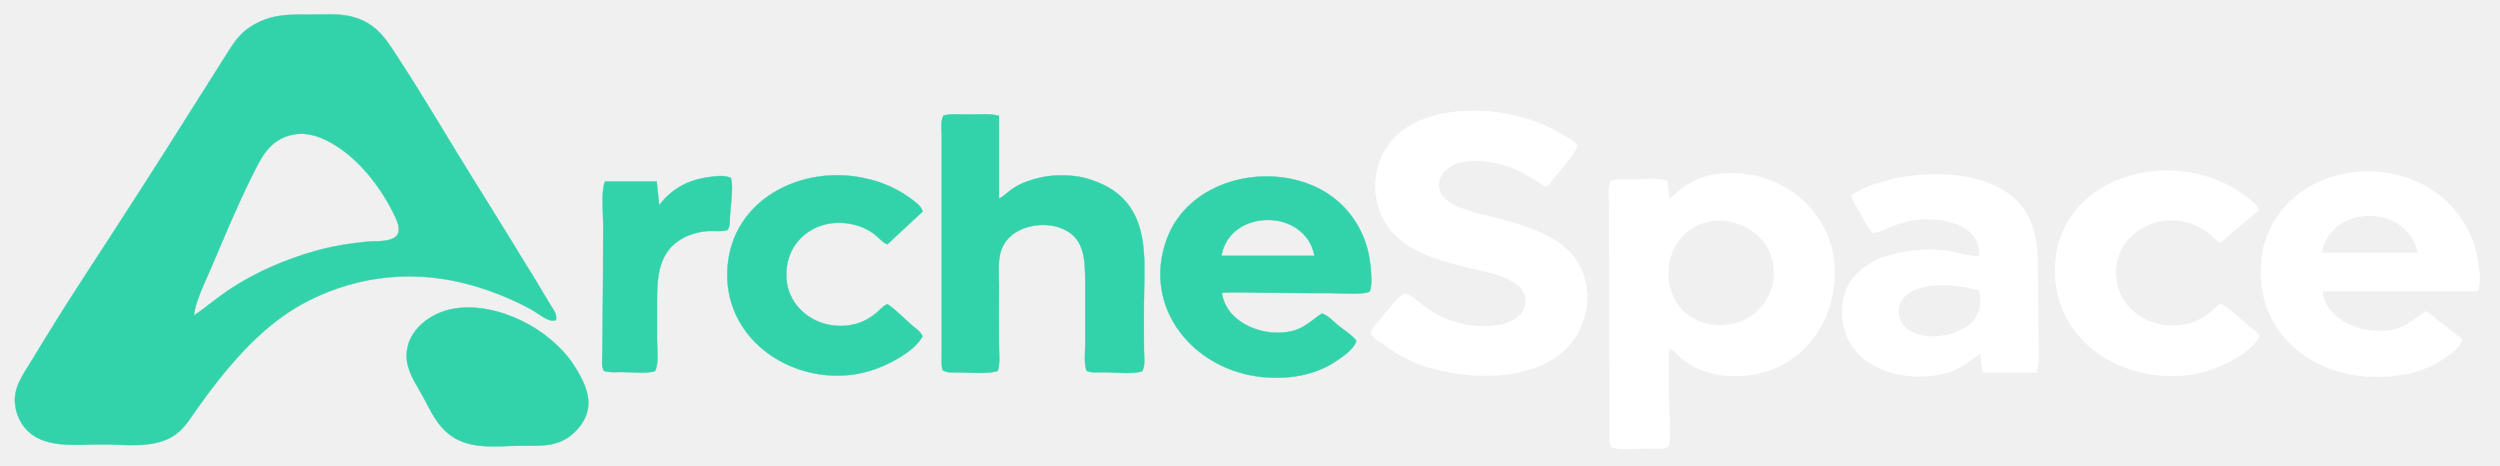
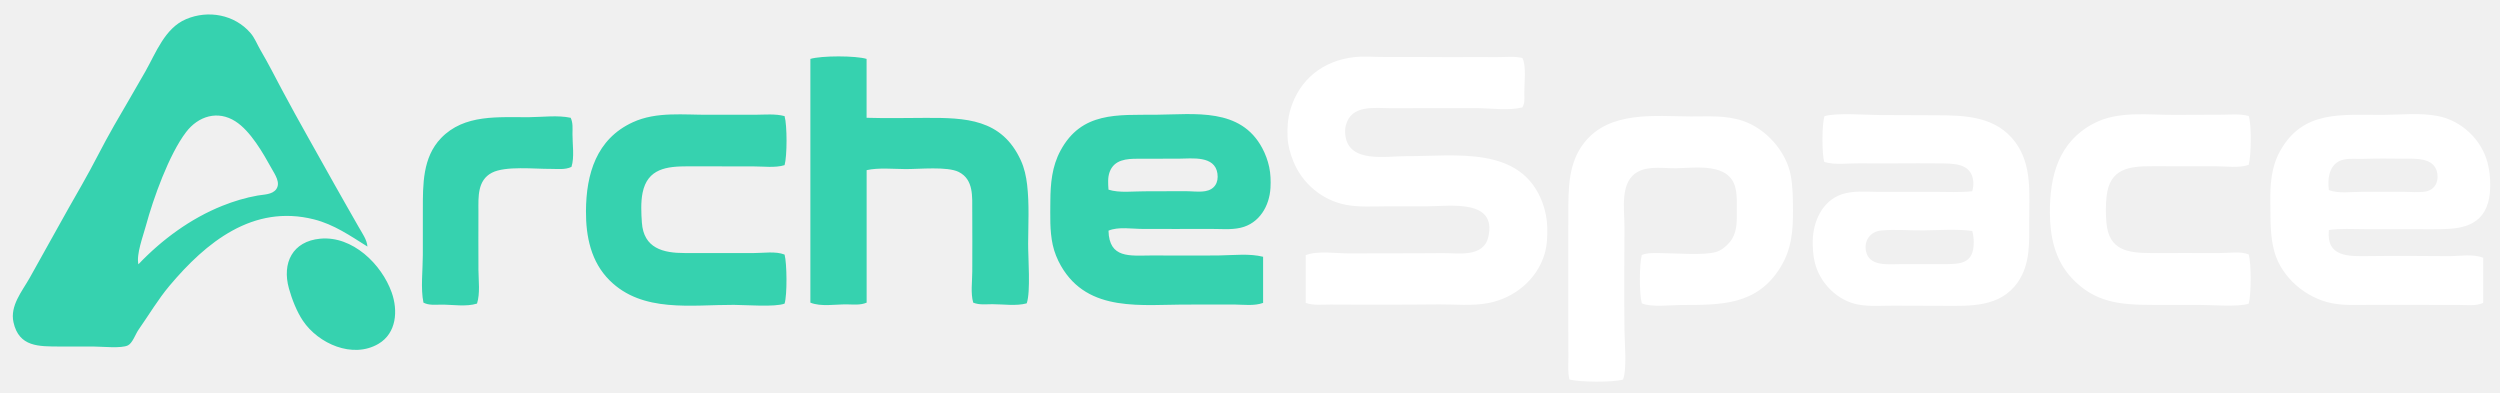
- <svg xmlns="http://www.w3.org/2000/svg" viewBox="76 150 1720 320">
-   <path d="M458.5 370.15C453.9 372.24 447.01 366.07 442.8 363.67C429.54 356.14 415.08 350.37 400.43 346.19C362.77 335.46 323.97 339.01 288.98 356.5C263.53 369.22 243.61 389.66 226.13 411.67C221.12 417.98 216.27 424.56 211.63 431.15C206.22 438.83 202.02 446.32 193.47 451C179.79 458.48 161.66 455.74 146.5 455.73C126.22 455.71 99.31 460.13 88.93 437.53C87.58 434.59 86.77 431.46 86.41 428.25C85.07 416.48 91.95 407.76 97.71 398.23C108.98 379.6 120.48 361.09 132.37 342.85C158.3 303.06 184.12 263.1 209.4 222.89C216.35 211.84 223.32 200.8 230.32 189.79C235.44 181.73 239.83 173.88 248.09 168.58C262.57 159.29 274.9 160.01 291.5 160.02C299.8 160.02 308.31 159.36 316.47 161.12C335.66 165.26 342.4 178.33 352.17 193.32C368.44 218.25 383.37 244.08 399.15 269.33C414.29 293.57 429.23 317.95 444.21 342.29C447.77 348.08 451.13 353.99 454.7 359.77C456.89 363.31 459.25 365.94 458.5 370.15Z M763.29 229.69C763.29 248.69 763.29 267.68 763.29 286.68C767.05 284.84 770.02 281.39 773.67 279.15C779.37 275.64 785.99 273.39 792.5 272.02C799.72 270.5 807.17 270.31 814.5 271.05C820.48 271.66 826.28 273.3 831.81 275.63C836.4 277.55 840.66 279.85 844.56 282.96C867.42 301.13 863.06 332.59 863.01 358.5C862.99 369.16 862.92 379.84 863.03 390.5C863.07 395.3 864.14 401.33 861.73 405.5C853.75 407.61 843.78 406.08 835.5 406.06C831.51 406.05 827.15 406.71 823.5 405.11C821.69 399.47 822.65 392.47 822.64 386.5C822.63 380.5 822.63 374.5 822.64 368.5C822.65 360.17 822.68 351.83 822.64 343.5C822.55 327.65 822.14 312 804.25 306.34C801.09 305.34 797.82 304.82 794.5 304.76C782.07 304.54 768.35 310.17 764.52 323.03C762.39 330.21 763.31 338.11 763.25 345.5C763.16 359.16 763.26 372.83 763.25 386.5C763.24 392.5 764.17 399.36 762.5 405.08C757.23 407.54 741.1 406.2 734.5 406.17C730.87 406.16 727.57 406.56 724.5 404.64C723.48 400.75 723.97 396.54 723.94 392.5C723.87 382.83 723.94 373.17 723.92 363.5C723.87 334.17 723.9 304.83 723.92 275.5C723.92 265.17 723.92 254.83 723.91 244.5C723.91 239.7 722.88 233.75 725.12 229.5C730.56 228.11 736.86 228.81 742.5 228.8C749.3 228.8 756.68 228 763.29 229.69Z M209.5 367.07C217.58 361.61 225.03 355.11 233.19 349.65C251.58 337.34 273.29 328.02 294.59 322.2C305.73 319.15 317.05 317.43 328.52 316.28C333.95 315.74 339.92 316.43 345.16 314.59C354.16 311.42 349.39 302 346.41 296.11C337.04 277.61 322.8 259.35 304.73 248.76C295.51 243.35 285.28 240.16 274.7 243.3C260.68 247.45 255.48 258.87 249.46 270.94C239.2 291.5 230.39 312.74 221.42 333.88C217.93 342.1 209.71 358.76 209.5 367.07Z M710.77 295.5C702.68 303.03 694.59 310.55 686.5 318.08C682.88 316.69 680.62 313.35 677.48 311.02C673.41 307.98 668.75 305.82 663.83 304.59C639.69 298.54 616.67 313.85 616.97 339.5C617.26 364.37 642.39 379.22 665.31 372.72C670.42 371.28 675.37 368.36 679.4 364.92C681.81 362.86 683.54 360.43 686.5 359.26C692.5 363.18 697.58 368.8 703.04 373.47C705.84 375.87 709.43 378.01 710.68 381.5C704.36 392.52 686.31 401.6 674.55 405.13C628.66 418.91 575.26 388.19 576.39 337.5C577.43 290.41 622.45 264.94 665.66 271.63C678.54 273.62 691.02 278.24 701.6 285.93C705.03 288.43 709.68 291.36 710.77 295.5Z M578.83 272.5C580.74 278.06 578.59 291.97 578.21 298.5C578.01 302.01 578.5 305.29 576.5 308.22C572.18 309.6 567.08 308.59 562.5 308.97C557 309.42 551.06 311.06 546.16 313.64C528.69 322.83 527.98 340.99 528.01 358.5C528.03 366.83 528 375.17 528.01 383.5C528.02 389.27 529.48 400.83 526.5 405.4C519.53 407.21 510.75 405.91 503.5 405.93C499.53 405.94 495.22 406.46 491.5 405.12C489.63 401.88 490.37 398.18 490.4 394.5C490.47 387.17 490.49 379.83 490.61 372.5C490.98 349.84 490.87 327.17 491.01 304.5C491.05 296.63 489.47 281.67 492.22 274.89C504.08 274.89 515.94 274.89 527.81 274.89C528.37 280.35 528.94 285.82 529.5 291.28C537.87 280.02 549.6 273.72 563.5 271.89C568.32 271.26 574.44 270.2 578.83 272.5Z M1018.35 350.5C1013.97 353.11 996.62 351.59 990.5 351.62C974.5 351.71 958.5 351.44 942.5 351.35C933.95 351.31 925.14 350.68 916.64 351.5C919.67 372.91 946.58 382.59 965.31 377.7C974.14 375.39 978.35 370.28 985.5 365.7C989.7 367.1 992.71 370.59 996.1 373.43C1000.3 376.95 1005.98 380.14 1009.16 384.5C1007.44 390.2 1000.49 394.84 995.68 398.15C980.8 408.4 962.13 411.15 944.43 409.39C897.68 404.76 861.69 362.36 878.54 315.06C893.28 273.71 947.72 260.87 984.32 280.18C1004.06 290.6 1016.74 310.38 1018.8 332.5C1019.32 337.97 1020.3 345.36 1018.35 350.5Z M980.38 326.02C974.25 293.09 922.17 293.05 916.28 326.02C937.65 326.02 959.01 326.02 980.38 326.02Z M388.59 362.31C418.3 357.59 454.38 376.22 470.58 400.92C481.35 417.35 486.98 433.3 470 448.5C459.79 457.65 447.3 456.69 434.5 456.68C416.29 456.67 397.21 460.24 382.7 446.83C375.39 440.08 371.61 431.16 366.9 422.62C362.02 413.76 355.66 405.05 355.75 394.5C355.91 376.94 372.68 364.83 388.59 362.31Z" fill="#32d3aa" fill-rule="evenodd" stroke="#32d3aa" stroke-width="0.25" stroke-linejoin="round" />
-   <path d="M1161.06 250.5C1159.73 255.79 1149.37 267.03 1145.49 271.98C1143.56 274.44 1142.34 277.17 1139.5 278.58C1135.15 276.19 1131.21 273.09 1126.9 270.6C1114.81 263.64 1100.5 259.68 1086.5 260.8C1076.78 261.58 1065.05 267.04 1065.95 278.5C1067.04 292.42 1092.56 296.53 1103.2 299.4C1128.29 306.15 1159.5 313.89 1166.58 342.87C1167.75 347.64 1168.2 352.59 1167.92 357.5C1167.63 362.49 1166.35 367.53 1164.65 372.21C1149.47 414.15 1089.08 413.32 1054.31 401.27C1045.02 398.06 1036.21 392.99 1028.26 387.25C1025.11 384.98 1021.21 382.82 1019.18 379.5C1019.81 375.69 1022.52 373.38 1025.02 370.51C1029.93 364.87 1036.23 355.47 1042.5 351.8C1048.2 353.58 1055.91 361.37 1061.7 364.8C1074.24 372.23 1089.03 375.5 1103.5 374.17C1112.95 373.31 1125.28 368.75 1125.65 357.46C1126.18 341.43 1100.28 337.54 1088.68 334.71C1060.69 327.9 1029.67 319.89 1023.21 287.45C1022.22 282.43 1021.88 277.34 1022.57 272.25C1028.95 225.16 1086.02 220.65 1122.73 230.66C1132.82 233.4 1142.55 237.66 1151.55 242.98C1155 245.02 1159.21 246.94 1161.06 250.5Z M1629.98 294.5C1621.16 302.01 1612.33 309.52 1603.5 317.03C1600.53 315.42 1598.53 312.74 1595.88 310.61C1590.79 306.52 1584.65 303.7 1578.27 302.34C1555.99 297.58 1532.14 312.78 1531.76 336.5C1531.32 363.22 1556.64 378.69 1581.33 372.73C1586.69 371.43 1592.37 368.64 1596.55 365.04C1598.91 363.02 1600.82 360.62 1603.5 359.08C1609.18 360.85 1617.95 370.33 1623.19 374.35C1625.96 376.48 1629.41 378.19 1630.62 381.5C1622.87 394.74 1600.02 404.81 1585.55 407.3C1538.47 415.4 1488.82 385.85 1489.89 334.5C1490.9 285.91 1538.7 261.06 1582.55 268.71C1596.16 271.08 1609.03 276.11 1620.13 284.4C1623.74 287.09 1628.53 290.19 1629.98 294.5Z M1780.5 350.32C1744.88 350.32 1709.25 350.32 1673.63 350.32C1676.57 372.42 1705.18 381.36 1724 376.49C1733.25 374.1 1737.76 368.39 1745.5 364.13C1753.62 370.59 1761.73 377.04 1769.85 383.5C1768.83 389.12 1761.78 393.58 1757.24 396.72C1742.87 406.66 1724.67 409.68 1707.5 409.09C1666.6 407.68 1631.53 380.42 1631.53 337.5C1631.54 330.48 1632.19 323.42 1634.27 316.69C1648.96 269.01 1709.87 254.74 1749.58 280.94C1766.93 292.38 1778.96 311.76 1781.2 332.5C1781.81 338.07 1783.14 345.25 1780.5 350.32Z M1224.5 389.24C1223.1 404.61 1224.5 421.9 1224.5 437.5C1224.5 443.48 1226.03 451.96 1223.5 457.37C1220.09 459.01 1216.26 458.4 1212.5 458.4C1205.53 458.4 1190.25 460.05 1184.5 457.59C1182.89 453.32 1183.61 448.07 1183.6 443.5C1183.58 434.17 1183.46 424.83 1183.43 415.5C1183.33 383.83 1183.15 352.17 1183.1 320.5C1183.08 310.17 1183.07 299.83 1183.07 289.5C1183.07 284.73 1182.07 278.73 1184.22 274.5C1188.36 273.03 1193.1 273.64 1197.5 273.62C1205.44 273.59 1215.47 271.99 1222.97 274.5C1223.48 278.74 1223.99 282.99 1224.5 287.23C1230.67 281.39 1236.59 276.32 1244.64 273.15C1254.54 269.25 1266.01 268.42 1276.5 269.74C1310.36 273.98 1337.34 300.63 1338.17 335.5C1339.25 380.61 1304.02 414.81 1258.54 407.77C1250.37 406.51 1241.88 403.25 1235.19 398.34C1231.43 395.59 1228.45 391.5 1224.5 389.24Z M1476.97 406.15C1464.68 406.15 1452.38 406.15 1440.09 406.15C1439.56 401.81 1439.03 397.46 1438.5 393.12C1431.01 398.48 1424.29 404.09 1415.14 406.56C1385.73 414.47 1345.45 403.19 1343.69 367.5C1343.46 362.82 1343.5 357.98 1344.81 353.45C1352.66 326.27 1386.95 320.39 1411.5 322.13C1420.23 322.75 1428.86 326.17 1437.5 326.48C1440.01 303.35 1410.17 298.96 1393.56 301.29C1389.48 301.86 1385.52 302.99 1381.6 304.2C1376.04 305.91 1370.09 309.6 1364.5 310.16C1360.21 305.99 1357.47 299.24 1354.47 294.02C1352.59 290.74 1350.44 288.27 1350.01 284.5C1357.24 278.82 1367.64 276.03 1376.41 273.76C1403.89 266.63 1448.8 267.65 1467.61 292.85C1478.45 307.35 1478.02 325.28 1478.1 342.5C1478.15 353.17 1478.13 363.83 1478.14 374.5C1478.14 382.82 1479.83 398.97 1476.97 406.15Z M1739.57 323.98C1732.09 289.52 1679.28 290.25 1673.28 323.98C1695.38 323.98 1717.47 323.98 1739.57 323.98Z M1251.78 302.39C1215.25 310.09 1213.97 364.52 1250.59 372.78C1256.5 374.11 1262.46 374.01 1268.37 372.73C1291.44 367.72 1303.39 341.94 1292.48 321.01C1287.54 311.52 1277.86 305.2 1267.71 302.67C1262.64 301.41 1256.91 301.31 1251.78 302.39Z M1437.5 349.68C1424.01 346.17 1407.87 344.09 1394.46 348.89C1385.29 352.18 1379.56 360.3 1383.43 370.13C1386.87 378.86 1397.82 381.66 1406.28 381.51C1424.43 381.18 1443.44 370.67 1437.5 349.68Z" fill="#ffffff" fill-rule="evenodd" stroke="#ffffff" stroke-width="0.25" stroke-linejoin="round" />
+ <svg xmlns="http://www.w3.org/2000/svg" viewBox="184.9 178.5 1528.2 239.9">
+   <path d="M409.5 329.21C398.99 322.63 389.05 315.68 376.79 312.59C339.55 303.2 310.85 326.64 288.57 353.11C281.48 361.54 275.87 371.09 269.56 380.08C267.77 382.63 265.95 388.16 263.16 389.59C259.19 391.63 247.36 390.35 242.5 390.34C235.5 390.32 228.5 390.36 221.5 390.32C208.78 390.25 196.5 390.76 193.14 375.47C190.93 365.42 198.35 356.66 202.99 348.46C213.71 329.48 224.08 310.33 234.98 291.44C241.84 279.54 247.8 267.11 254.66 255.21C260.99 244.21 267.47 233.28 273.73 222.25C280.23 210.8 285.65 195.69 298.67 190.19C312.23 184.46 328.23 187.43 337.93 198.57C340.68 201.72 342.11 205.72 344.21 209.28C348.83 217.13 352.94 225.25 357.21 233.29C367.55 252.75 378.66 271.92 389.34 291.2C394.19 299.96 399.28 308.59 404.19 317.33C406.25 321 409.24 325.03 409.5 329.21Z M714.63 214.5C714.63 226.5 714.63 238.5 714.63 250.5C726.57 250.86 738.56 250.62 750.5 250.56C775.13 250.44 797.26 251.05 808.93 276.56C811.09 281.3 812.17 286.34 812.77 291.5C814.14 303.36 813.44 315.58 813.38 327.5C813.33 335.97 815 356.99 812.5 363.93C806 365.7 798.24 364.44 791.5 364.45C787.47 364.45 783.54 365.02 779.81 363.5C778.15 357.71 779.22 350.55 779.23 344.5C779.27 332.17 779.3 319.83 779.22 307.5C779.16 298.77 780.2 288.22 770.9 283.59C763.93 280.13 746.75 281.91 738.5 281.86C730.78 281.81 722.18 280.89 714.66 282.5C714.66 309.5 714.66 336.5 714.66 363.5C710.8 365.14 706.67 364.61 702.5 364.56C695.55 364.49 686.73 366.11 680.27 363.5C680.27 313.83 680.27 264.17 680.27 214.5C687.18 212.46 707.95 212.48 714.63 214.5Z M269.5 340.07C283.84 324.99 301.41 312.08 320.76 304.32C327.79 301.51 335.03 299.32 342.5 298.01C346.13 297.38 351.3 297.49 353.7 294.23C356.63 290.25 352.96 285.14 350.96 281.55C345.69 272.06 338.1 258.62 328.8 252.67C317.95 245.74 306.12 249.5 298.68 259.21C288.22 272.88 278.59 299.85 274.07 316.53C272.34 322.95 268.13 333.92 269.5 340.07Z M664.5 249.48C666.11 255.19 666.09 273.79 664.5 279.45C658.8 281.22 651.49 280.21 645.5 280.22C632.17 280.25 618.83 280.19 605.5 280.17C592.62 280.16 580.66 281.42 577.68 296.43C576.55 302.09 576.87 308.76 577.26 314.5C578.32 330.25 590.21 333.21 603.5 333.18C617.5 333.15 631.5 333.13 645.5 333.19C651.4 333.21 659.05 331.93 664.5 334.12C665.96 339.66 666.14 358.73 664.5 364.09C658.84 366.32 640.6 364.89 633.5 364.86C607.64 364.75 577.71 369.88 557.58 349.92C546.14 338.58 543 323.05 543.09 307.5C543.22 284.86 549.44 263.47 571.73 253.23C586.29 246.54 602.96 248.79 618.5 248.65C627.83 248.57 637.17 248.71 646.5 248.65C652.4 248.61 658.87 247.95 664.5 249.48Z M862.5 319.5C862.91 336.63 875.5 334.73 888.5 334.67C902.5 334.61 916.51 334.83 930.5 334.64C939.07 334.52 948.71 333.35 957.01 335.46C957.01 344.86 957.01 354.26 957.01 363.66C951.55 365.62 945.26 364.72 939.5 364.65C930.17 364.54 920.83 364.73 911.5 364.68C883.15 364.52 850.11 370 833.46 341.04C831.2 337.1 829.39 332.66 828.42 328.22C826.51 319.43 826.92 310.43 826.96 301.5C827.02 290.69 827.93 280.3 833.13 270.63C846.03 246.6 868.09 248.85 891.5 248.64C915.3 248.42 943.2 244.17 956.48 269.02C958.42 272.64 959.88 276.61 960.74 280.63C961.62 284.77 961.74 289.07 961.52 293.28C960.93 304.36 954.74 315.05 943.34 317.71C937.29 319.13 930.67 318.38 924.5 318.43C910.83 318.55 897.17 318.41 883.5 318.44C877.08 318.45 868.4 316.94 862.5 319.5Z M533.74 250.5C535.23 253.64 534.86 257 534.84 260.5C534.82 266.76 536.11 274.58 534.23 280.5C530.42 282.4 525.72 281.71 521.5 281.74C511.87 281.83 493.88 279.79 485.61 284.08C476.68 288.71 477.33 298.84 477.35 307.5C477.37 319.5 477.26 331.5 477.36 343.5C477.42 350.08 478.45 357.8 476.5 364.06C470.01 366.18 461.37 364.66 454.5 364.72C450.8 364.75 447.05 365.21 443.75 363.5C441.96 354.93 443.36 343.43 443.36 334.5C443.36 325.17 443.38 315.83 443.38 306.5C443.38 291.31 443.2 274.73 454.46 262.97C468.74 248.07 489.6 250.3 508.5 250.13C516.57 250.06 525.87 248.81 533.74 250.5Z M862.5 294.43C869.19 296.55 877.41 295.41 884.5 295.44C892.83 295.47 901.17 295.36 909.5 295.36C913.42 295.36 917.65 295.98 921.53 295.37C927.24 294.46 929.93 290.2 929.08 284.5C927.45 273.49 913.59 275.44 905.5 275.49C897.18 275.54 888.85 275.57 880.53 275.54C873.59 275.51 865.98 276.04 863.19 283.65C861.95 287.03 862.26 290.9 862.5 294.43Z M380.67 324.4C400.37 322.55 418.15 339.97 424.32 357.25C428.27 368.34 427.34 382.16 416.22 388.69C400.46 397.94 379.47 388.61 370.01 374.49C366.3 368.95 363.33 361.33 361.54 354.93C357.13 339.16 363.78 325.98 380.67 324.4Z" fill="#36d2af" fill-rule="evenodd" />
+   <path d="M1115.5 213.96C1118.07 218.75 1116.6 229.74 1116.67 235.5C1116.71 238.69 1117.12 241.4 1115.5 244.16C1106.9 246.26 1096.36 244.66 1087.5 244.59C1070.17 244.47 1052.83 244.67 1035.5 244.66C1025.22 244.66 1010.93 242.21 1007.59 255.14C1007.06 257.18 1007.04 259.34 1007.31 261.42C1009.52 278.4 1032.49 273.91 1044.5 273.96C1074.58 274.08 1114.86 267.18 1127.85 302.58C1129.61 307.36 1130.58 312.41 1130.71 317.5C1130.84 322.77 1130.63 328.45 1129.14 333.54C1124.5 349.42 1110.53 360.81 1094.45 363.8C1084.67 365.62 1074.38 364.51 1064.5 364.58C1052.5 364.66 1040.5 364.79 1028.5 364.74C1018.5 364.69 1008.5 364.78 998.5 364.67C993.39 364.62 987.88 365.36 983.05 363.66C983.05 353.94 983.05 344.22 983.05 334.5C990.03 331.57 1001.76 333.44 1009.5 333.4C1028.5 333.28 1047.5 333.43 1066.5 333.23C1076.25 333.13 1091.75 336.11 1094.69 323.3C1100.02 300.05 1071.36 304.57 1057.5 304.61C1048.83 304.64 1040.17 304.6 1031.5 304.64C1023.6 304.67 1015.45 305.2 1007.64 303.7C993.11 300.91 980.93 290.65 975.47 277.04C973.62 272.43 972.18 267.49 971.96 262.5C971.7 256.62 972.07 250.96 973.75 245.31C979.21 226.98 993.73 215.55 1012.72 213.42C1018.85 212.73 1025.33 213.39 1031.5 213.34C1044.16 213.25 1056.84 213.38 1069.5 213.42C1079.83 213.45 1090.17 213.33 1100.5 213.41C1105.39 213.44 1110.78 212.78 1115.5 213.96Z M1390.5 295.41C1390.99 293.35 1391.32 291.68 1391.13 289.5C1390.1 277.82 1378.52 278.47 1369.5 278.37C1353.5 278.2 1337.5 278.53 1321.5 278.34C1314.66 278.26 1306.59 279.51 1300.07 277.5C1298.52 272.98 1298.55 254.01 1300.2 249.5C1307.67 247.34 1324.96 248.75 1333.5 248.82C1345.17 248.9 1356.83 248.95 1368.5 248.96C1386.48 248.96 1405.26 249.66 1416.95 265.59C1427.21 279.58 1425.27 297.11 1425.31 313.5C1425.34 326.39 1426.09 339.78 1418.41 350.9C1407.66 366.46 1389.35 365.54 1372.5 365.45C1362.5 365.4 1352.5 365.39 1342.5 365.35C1335.32 365.32 1327.78 365.99 1320.69 364.66C1308.11 362.3 1297.46 351.63 1294.34 339.28C1293.2 334.75 1292.91 330.16 1293 325.5C1293.24 313.88 1298.82 301.31 1310.71 297.28C1317.6 294.95 1325.33 295.74 1332.5 295.78C1344.17 295.84 1355.83 295.75 1367.5 295.77C1375.11 295.78 1382.93 296.2 1390.5 295.41Z M1559.5 249.43C1561.33 254.89 1561.01 273.61 1559.5 279.25C1553.74 281.36 1545.67 280.15 1539.5 280.13C1526.5 280.1 1513.5 280.16 1500.5 280.11C1486.12 280.06 1474.52 281.59 1472.62 298.47C1472.02 303.75 1472.04 309.54 1472.53 314.83C1474.09 331.58 1485.66 333.1 1499.5 333.19C1513.5 333.27 1527.5 333.06 1541.5 333.19C1547.16 333.25 1554.24 331.95 1559.5 334.01C1561.12 339.8 1561.07 358.33 1559.5 364.12C1553.29 366.3 1536.02 364.83 1528.5 364.88C1519.17 364.94 1509.83 364.89 1500.5 364.88C1480.95 364.87 1465.19 363.48 1451.17 348.32C1440.96 337.27 1438.02 323.07 1437.96 308.5C1437.86 286.06 1443.25 265.33 1464.58 254.05C1479.8 246 1497.96 248.87 1514.5 248.72C1524.17 248.63 1533.83 248.69 1543.5 248.61C1548.86 248.56 1554.37 247.99 1559.5 249.43Z M1608.5 319.09C1606.79 335.65 1620.43 335.21 1632.5 335.05C1648.83 334.84 1665.17 334.95 1681.5 335.08C1688.17 335.13 1696.64 333.52 1702.82 336.08C1702.82 345.27 1702.82 354.46 1702.82 363.64C1698.46 365.65 1693.27 364.91 1688.5 364.92C1679.17 364.93 1669.83 364.84 1660.5 364.86C1651.17 364.88 1641.83 364.87 1632.5 364.87C1625.2 364.87 1617.72 365.27 1610.52 363.89C1594.62 360.85 1579.62 348.19 1575.21 332.43C1572.43 322.49 1572.89 312.7 1572.72 302.5C1572.54 291.65 1573.2 280.76 1578.55 271.05C1592.61 245.54 1616.43 248.86 1641.5 248.73C1652.49 248.67 1664.33 247.32 1675.18 249.44C1689.58 252.26 1701.8 263.8 1705.5 277.96C1706.66 282.37 1707.13 286.95 1707.12 291.5C1707.1 295.18 1706.82 298.9 1705.79 302.45C1701.06 318.7 1685.37 318.64 1671.5 318.63C1657.83 318.62 1644.17 318.57 1630.5 318.59C1623.25 318.6 1615.66 318.05 1608.5 319.09Z M1188.5 363.91C1186.92 358.47 1186.96 339.86 1188.5 334.36C1192.28 332.85 1196.43 333.22 1200.5 333.23C1208.99 333.26 1226.54 334.76 1234.01 332.49C1237.19 331.53 1240 329.13 1242.13 326.66C1246.55 321.52 1246.66 314.93 1246.59 308.5C1246.55 303.56 1246.89 298.44 1245.78 293.59C1242.15 277.72 1221.48 281.16 1209.5 281.35C1202.27 281.46 1193.43 279.91 1186.69 283.19C1174.62 289.07 1177.99 306.67 1177.91 317.5C1177.75 338.49 1177.69 359.51 1177.91 380.5C1178 387.96 1179.49 404.18 1177.03 410.5C1170.95 412.34 1150.53 412.12 1144.27 410.5C1143.15 405.94 1143.64 401.22 1143.62 396.5C1143.59 388.17 1143.53 379.84 1143.54 371.5C1143.59 350.5 1143.48 329.5 1143.58 308.5C1143.65 293.5 1143.53 278.17 1153.29 265.76C1168.76 246.08 1196.34 249.59 1218.5 249.68C1229.3 249.73 1239.8 248.89 1250.21 252.36C1264.38 257.08 1276.85 271.05 1279.56 285.81C1280.81 292.63 1280.86 299.59 1280.91 306.5C1281.01 319.34 1280.15 330.62 1273.32 341.79C1258.93 365.27 1236.88 364.89 1212.5 364.94C1205.84 364.95 1194.34 366.49 1188.5 363.91Z M1608.5 294.71C1614.46 296.96 1622.15 295.75 1628.5 295.75C1637.17 295.74 1645.83 295.7 1654.5 295.75C1658.69 295.78 1663.14 296.25 1667.29 295.62C1672.94 294.77 1675.67 290.07 1674.79 284.55C1673.13 274.21 1660.69 275.62 1653.03 275.5C1645.19 275.38 1637.31 275.36 1629.47 275.61C1625.58 275.73 1621.36 275.22 1617.54 276.06C1608.81 278 1607.5 287.32 1608.5 294.71Z M1390.5 319.68C1380.7 318.38 1370.37 319.23 1360.5 319.34C1351.99 319.44 1343.16 318.57 1334.69 319.42C1328.16 320.08 1324.28 325.57 1325.53 331.96C1327.41 341.61 1339.24 339.95 1346.5 339.97C1354.83 339.99 1363.17 339.94 1371.5 339.95C1382.61 339.96 1391.47 340.42 1391.4 326.5C1391.39 324.05 1391.12 321.99 1390.5 319.68Z" fill="#ffffff" fill-rule="evenodd" />
</svg>
